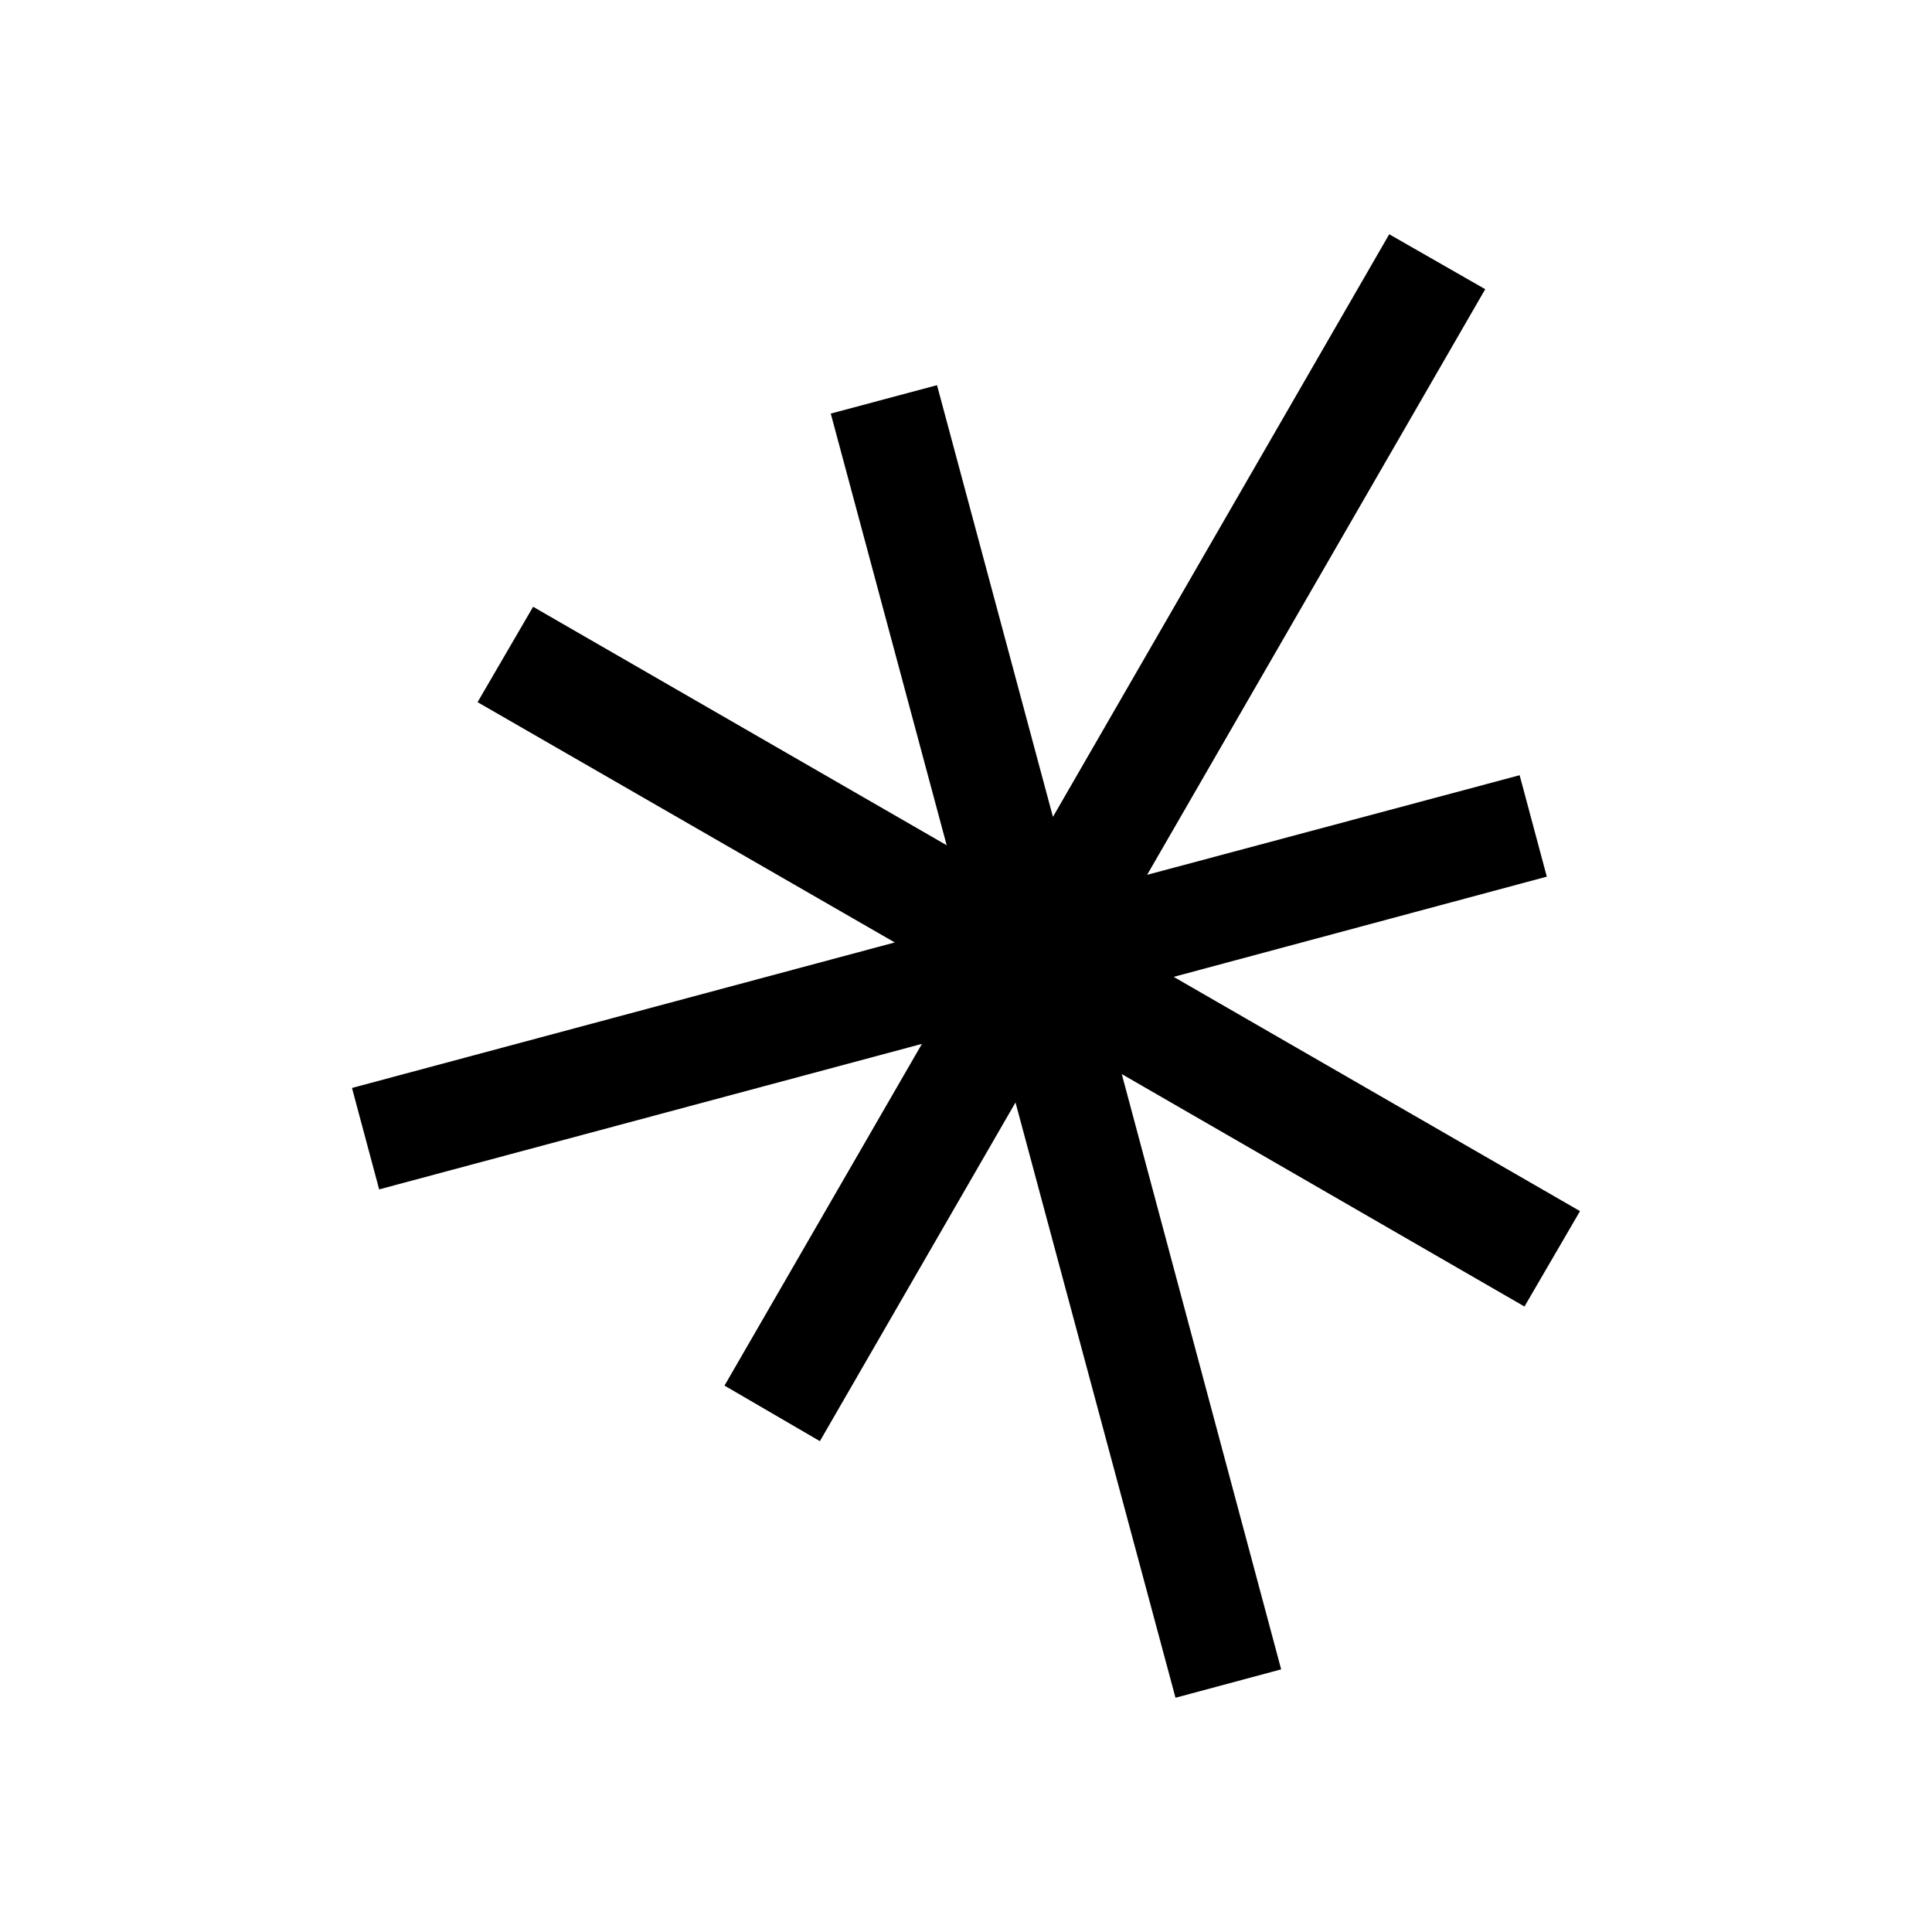
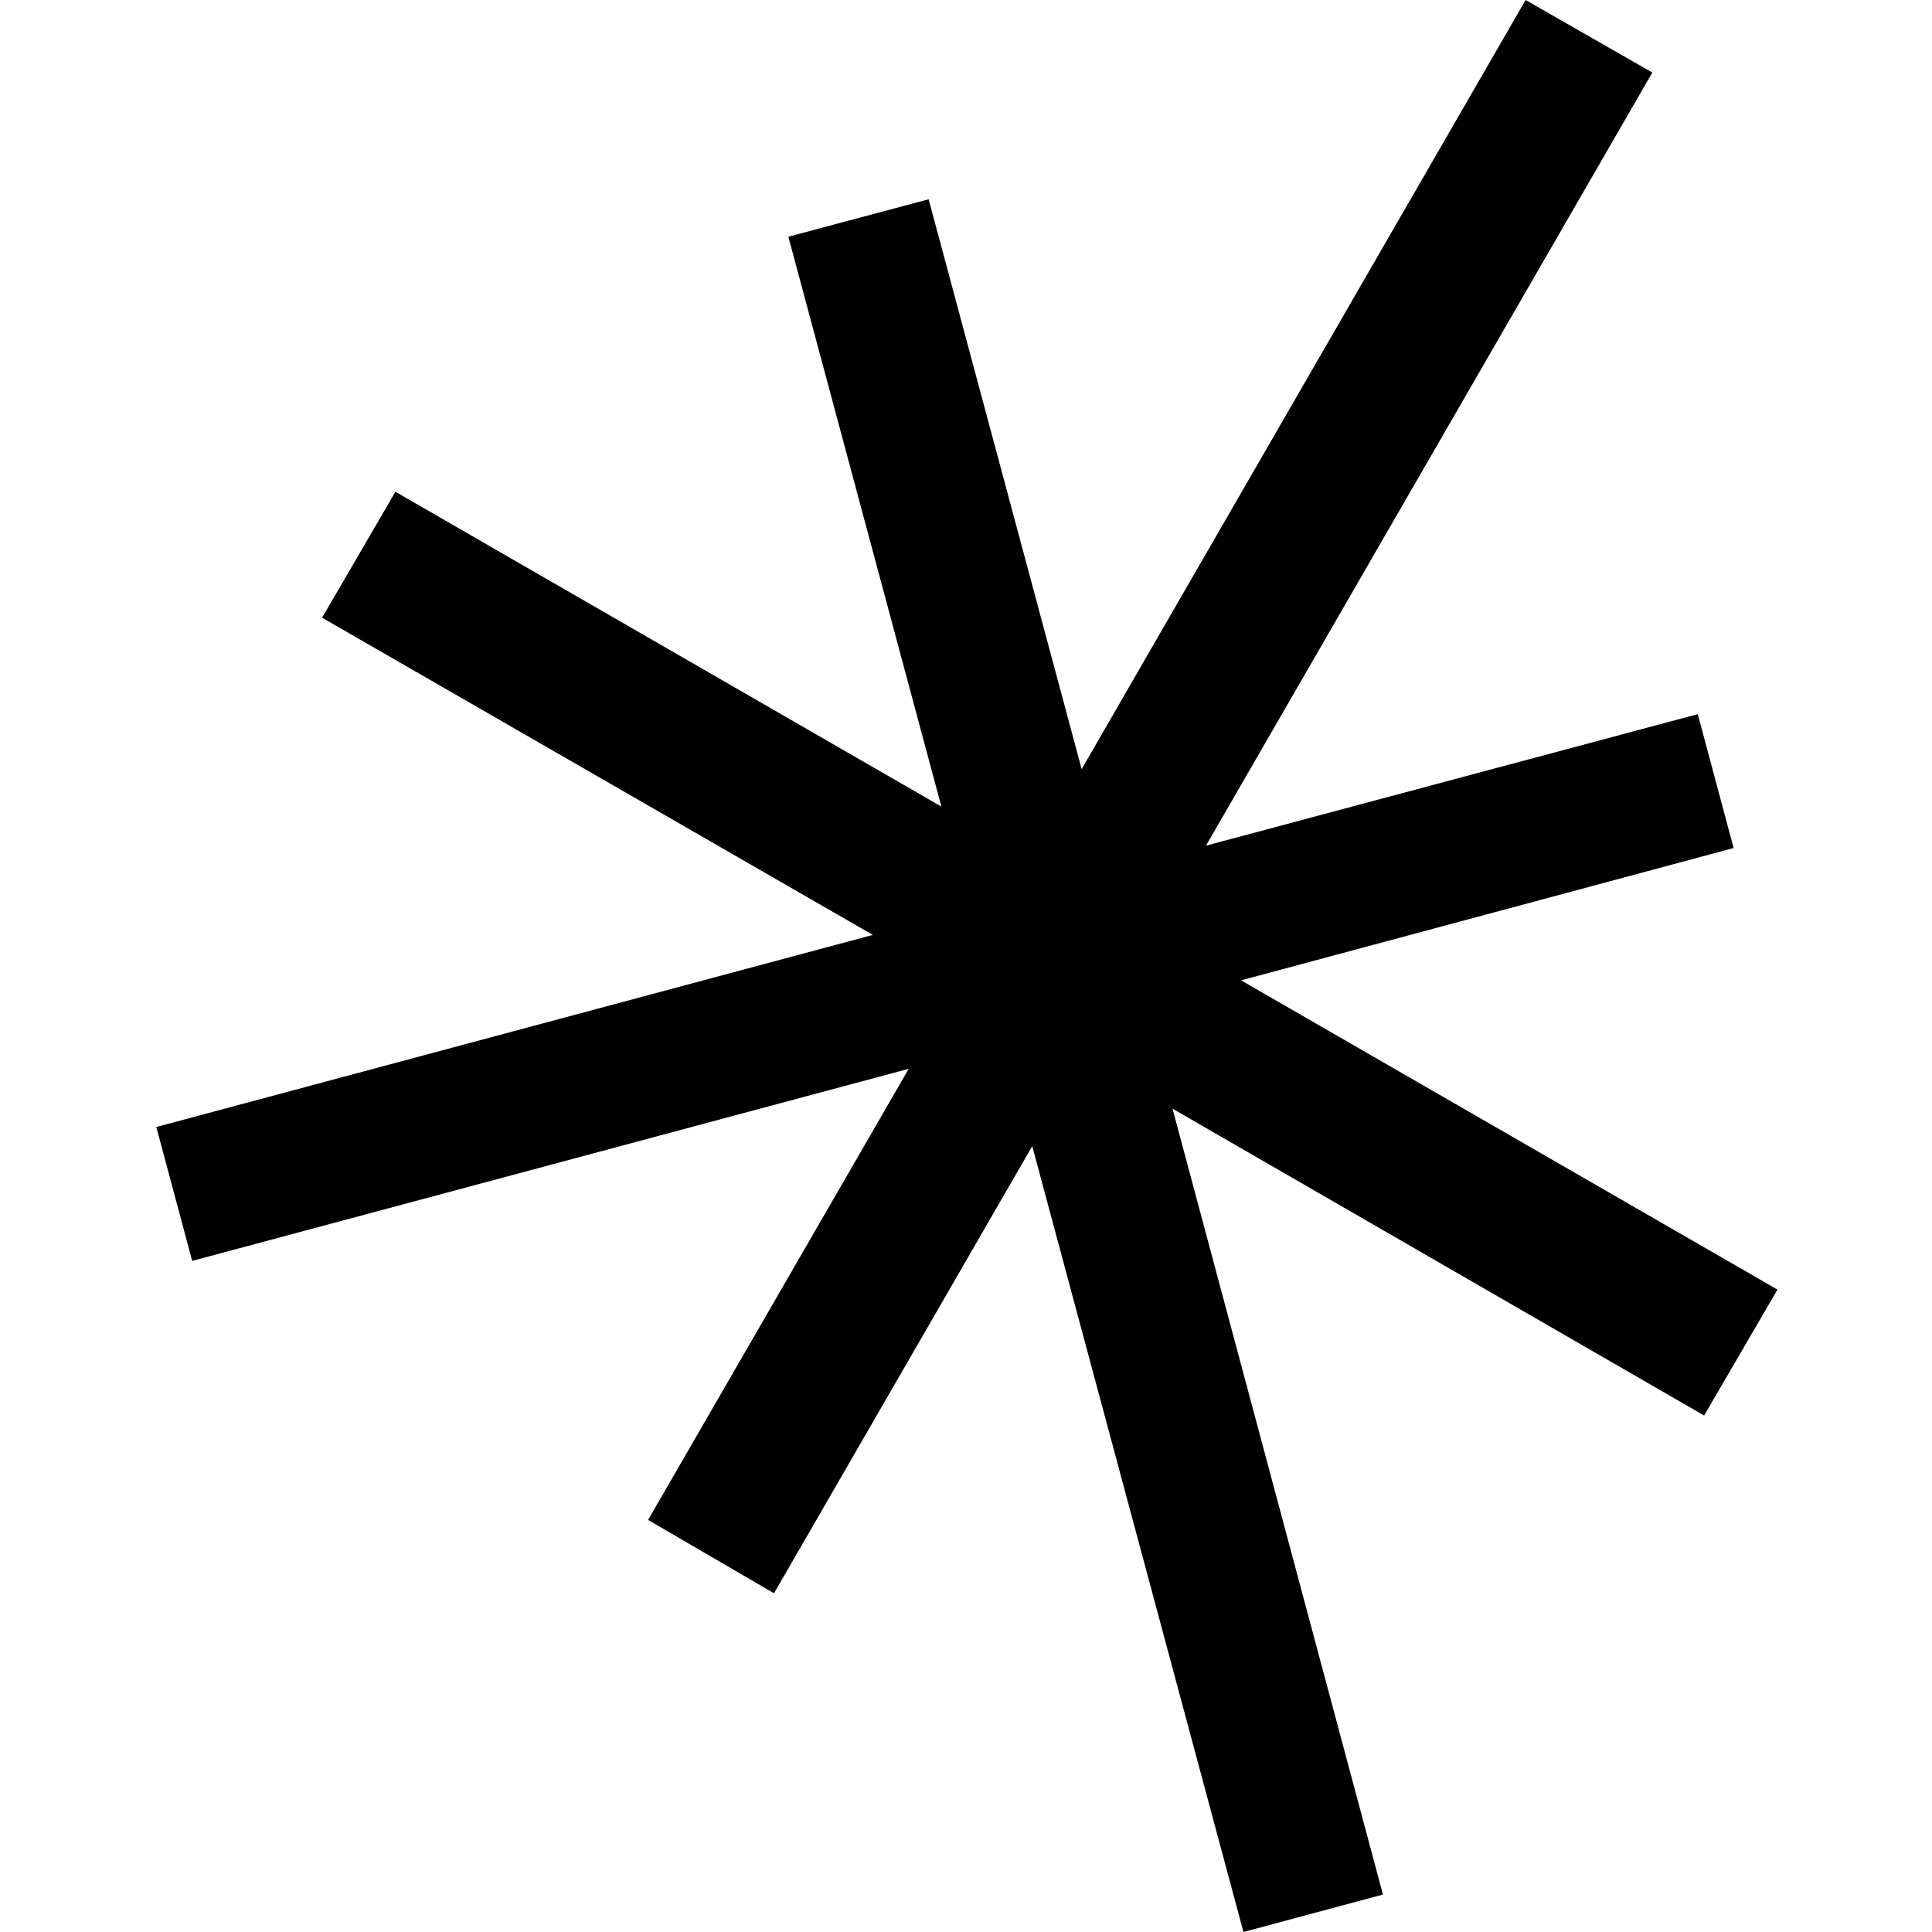
- <svg xmlns="http://www.w3.org/2000/svg" id="Layer_1" data-name="Layer 1" viewBox="0 0 32 32">
-   <polygon class="cls-1" points="26.17 20.06 19.44 16.18 25.62 14.52 25.17 12.84 19 14.49 24.6 4.79 23.01 3.88 17.44 13.53 15.52 6.38 13.76 6.85 15.68 14 8.83 10.05 7.91 11.63 14.82 15.61 5.83 18.02 6.28 19.7 15.27 17.29 12 22.95 13.58 23.87 16.82 18.26 19.47 28.12 21.22 27.65 18.58 17.79 25.25 21.64 26.17 20.06" />
+ <svg xmlns="http://www.w3.org/2000/svg" id="Layer_1" data-name="Layer 1" viewBox="0 0 32 32" version="1.1">
+   <defs id="defs1" />
+   <polygon class="cls-1" points="26.17,20.06 19.44,16.18 25.62,14.52 25.17,12.84 19,14.49 24.6,4.79 23.01,3.88 17.44,13.53 15.52,6.38 13.76,6.85 15.68,14 8.83,10.05 7.91,11.63 14.82,15.61 5.83,18.02 6.28,19.7 15.27,17.29 12,22.95 13.58,23.87 16.82,18.26 19.47,28.12 21.22,27.65 18.58,17.79 25.25,21.64 " id="polygon1" transform="matrix(1.320132,0,0,1.320132,-5.10737,-5.122112)" />
</svg>
